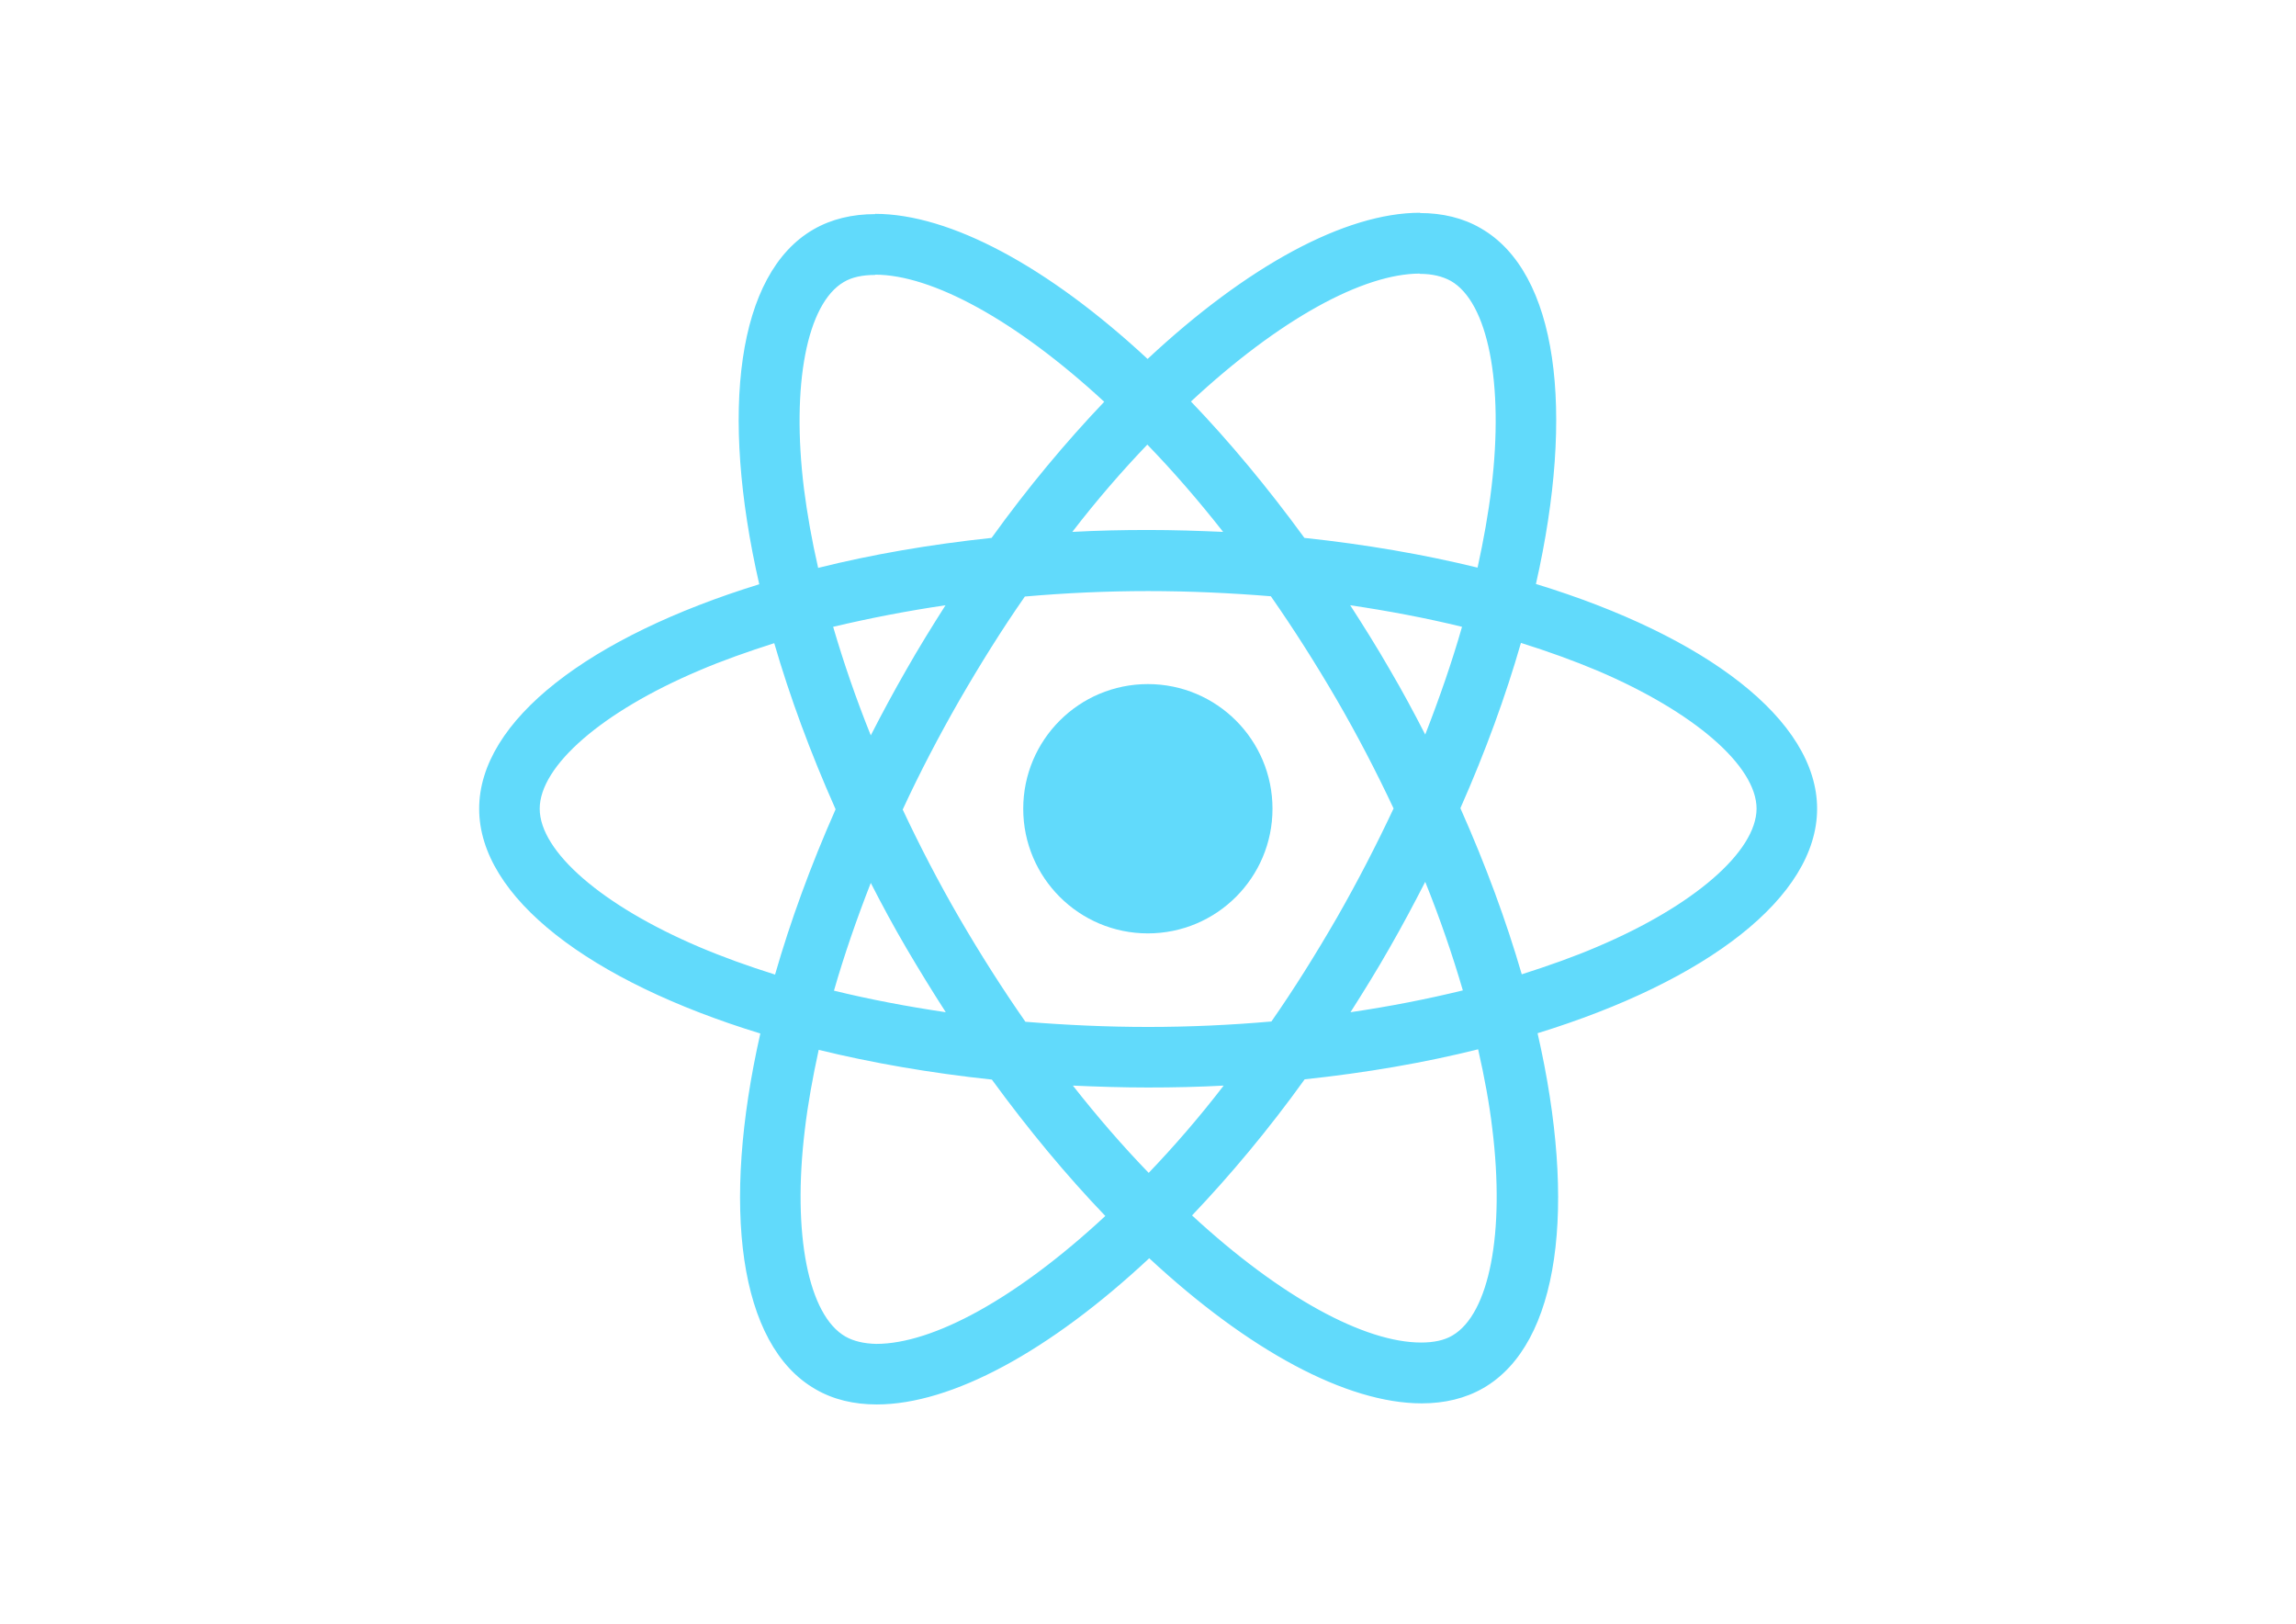
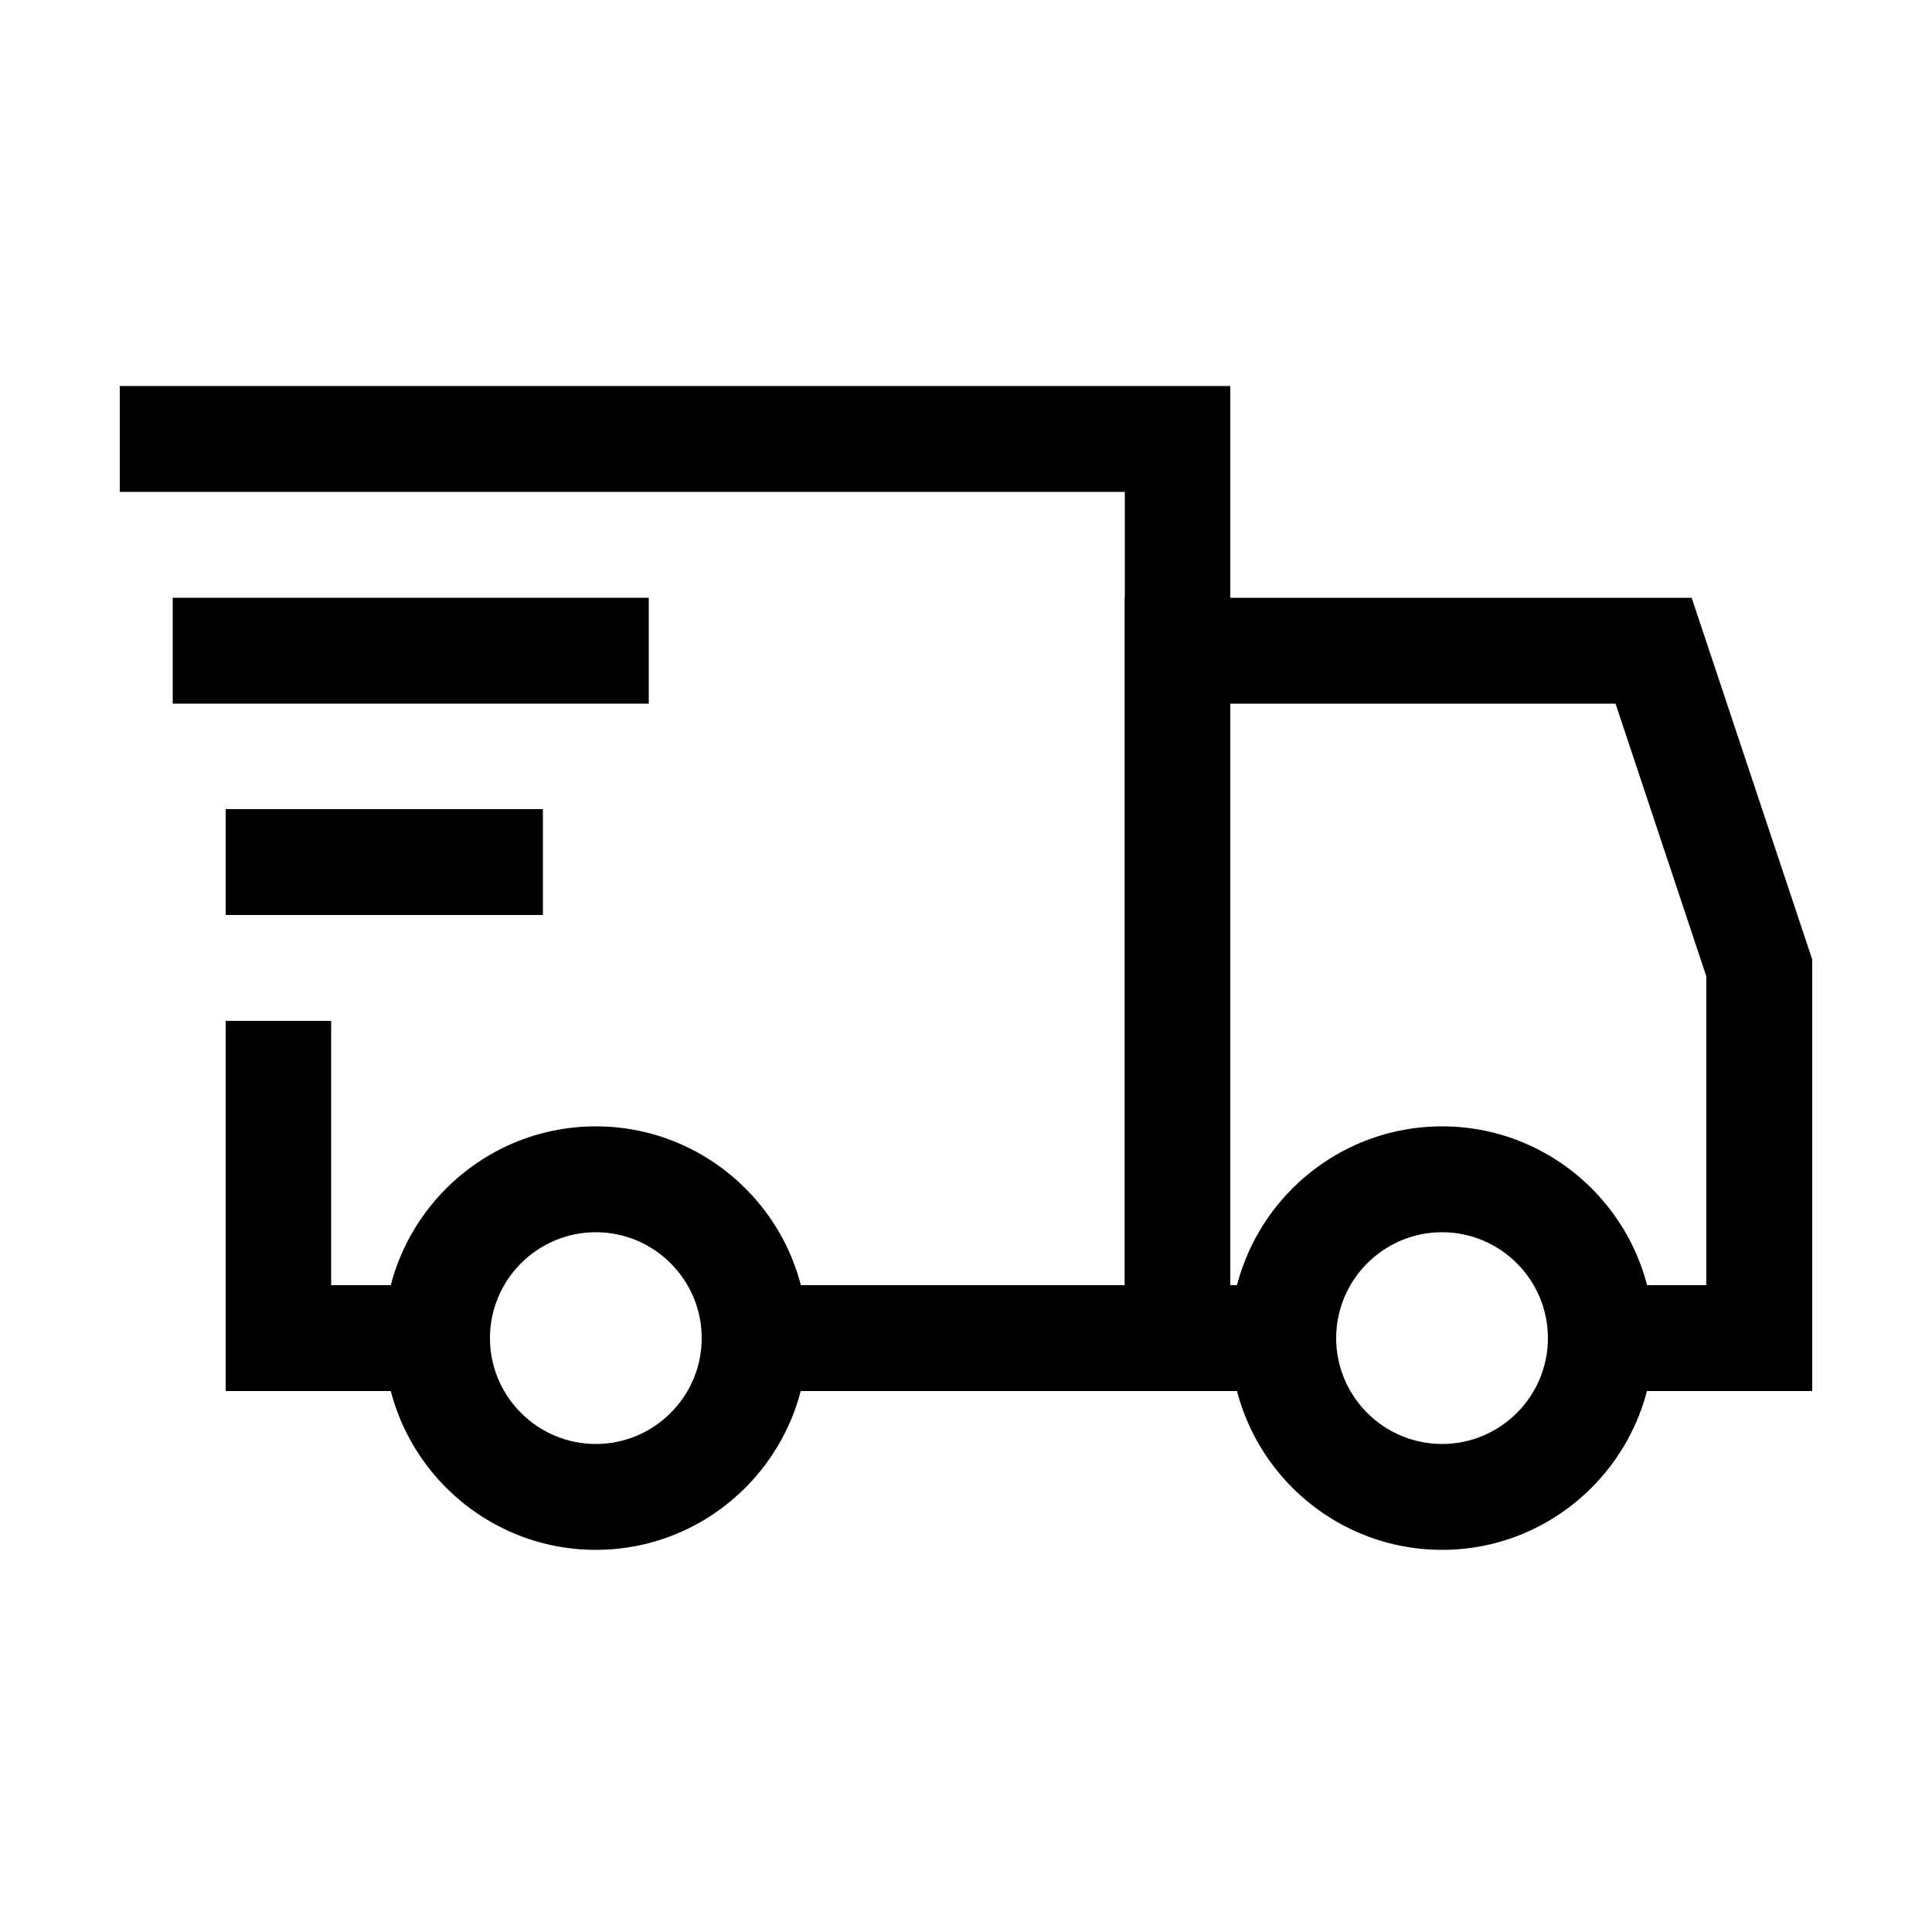
- <svg xmlns="http://www.w3.org/2000/svg" viewBox="0 0 841.9 595.3">
-   <g fill="#61DAFB">
-     <path d="M666.3 296.5c0-32.5-40.7-63.3-103.1-82.4 14.4-63.6 8-114.2-20.2-130.4-6.5-3.8-14.1-5.6-22.4-5.6v22.3c4.6 0 8.3.9 11.4 2.6 13.6 7.8 19.5 37.5 14.9 75.7-1.1 9.4-2.9 19.3-5.1 29.4-19.6-4.8-41-8.5-63.5-10.9-13.5-18.5-27.5-35.3-41.6-50 32.6-30.3 63.2-46.9 84-46.9V78c-27.5 0-63.5 19.6-99.9 53.6-36.4-33.8-72.4-53.2-99.9-53.2v22.3c20.7 0 51.4 16.5 84 46.6-14 14.7-28 31.4-41.3 49.9-22.6 2.4-44 6.1-63.6 11-2.3-10-4-19.7-5.2-29-4.7-38.2 1.1-67.9 14.6-75.8 3-1.8 6.9-2.6 11.5-2.6V78.5c-8.4 0-16 1.8-22.6 5.6-28.1 16.2-34.4 66.7-19.9 130.1-62.2 19.2-102.7 49.9-102.7 82.3 0 32.5 40.7 63.3 103.1 82.4-14.4 63.6-8 114.2 20.2 130.4 6.5 3.8 14.1 5.6 22.5 5.6 27.5 0 63.5-19.6 99.9-53.6 36.4 33.8 72.4 53.2 99.9 53.2 8.4 0 16-1.8 22.6-5.6 28.1-16.2 34.4-66.7 19.9-130.1 62-19.1 102.5-49.9 102.5-82.3zm-130.2-66.7c-3.7 12.9-8.3 26.2-13.5 39.5-4.1-8-8.4-16-13.1-24-4.6-8-9.5-15.8-14.4-23.4 14.2 2.1 27.9 4.7 41 7.9zm-45.8 106.5c-7.8 13.5-15.8 26.3-24.1 38.2-14.9 1.3-30 2-45.2 2-15.1 0-30.2-.7-45-1.9-8.3-11.9-16.4-24.6-24.2-38-7.6-13.1-14.5-26.4-20.8-39.8 6.2-13.4 13.2-26.8 20.7-39.9 7.8-13.5 15.8-26.3 24.1-38.2 14.9-1.3 30-2 45.2-2 15.1 0 30.2.7 45 1.9 8.3 11.9 16.4 24.6 24.2 38 7.6 13.1 14.5 26.4 20.8 39.8-6.3 13.4-13.2 26.8-20.7 39.9zm32.3-13c5.4 13.4 10 26.8 13.8 39.8-13.1 3.2-26.9 5.9-41.2 8 4.9-7.7 9.8-15.6 14.4-23.7 4.6-8 8.9-16.1 13-24.1zM421.2 430c-9.3-9.6-18.6-20.3-27.8-32 9 .4 18.2.7 27.5.7 9.4 0 18.7-.2 27.8-.7-9 11.7-18.3 22.4-27.5 32zm-74.4-58.9c-14.2-2.1-27.9-4.7-41-7.9 3.7-12.9 8.3-26.2 13.5-39.5 4.1 8 8.4 16 13.1 24 4.7 8 9.5 15.8 14.4 23.4zM420.7 163c9.3 9.6 18.6 20.3 27.8 32-9-.4-18.2-.7-27.5-.7-9.4 0-18.7.2-27.8.7 9-11.7 18.3-22.4 27.5-32zm-74 58.9c-4.9 7.7-9.8 15.6-14.4 23.7-4.6 8-8.9 16-13 24-5.4-13.4-10-26.8-13.8-39.8 13.1-3.1 26.9-5.8 41.2-7.9zm-90.5 125.2c-35.4-15.1-58.3-34.9-58.3-50.6 0-15.7 22.9-35.6 58.3-50.6 8.6-3.7 18-7 27.7-10.1 5.7 19.6 13.2 40 22.5 60.9-9.2 20.8-16.6 41.1-22.2 60.6-9.9-3.1-19.3-6.5-28-10.2zM310 490c-13.6-7.8-19.5-37.5-14.9-75.7 1.1-9.4 2.9-19.3 5.1-29.4 19.6 4.8 41 8.5 63.5 10.9 13.5 18.5 27.5 35.3 41.6 50-32.6 30.3-63.2 46.9-84 46.9-4.5-.1-8.3-1-11.3-2.7zm237.2-76.2c4.7 38.2-1.1 67.9-14.6 75.8-3 1.8-6.9 2.6-11.5 2.6-20.7 0-51.4-16.5-84-46.6 14-14.7 28-31.4 41.3-49.9 22.6-2.4 44-6.1 63.6-11 2.3 10.1 4.1 19.8 5.2 29.1zm38.5-66.7c-8.6 3.7-18 7-27.7 10.1-5.7-19.6-13.2-40-22.5-60.9 9.2-20.8 16.6-41.1 22.2-60.6 9.9 3.1 19.3 6.5 28.1 10.2 35.4 15.1 58.3 34.9 58.3 50.6-.1 15.7-23 35.6-58.4 50.6zM320.8 78.4z" />
-     <circle cx="420.9" cy="296.5" r="45.7" />
-     <path d="M520.5 78.1z" />
+ <svg xmlns="http://www.w3.org/2000/svg" enable-background="new 0 0 500 500" id="Layer_1" version="1.1" viewBox="0 0 500 500" xml:space="preserve">
+   <g>
+     <g>
+       <polygon points="469,360 414.3,360 414.3,332.6 441.6,332.6 441.6,252.7 418.1,182.1 318.4,182.1 318.4,332.6 332.1,332.6     332.1,360 291.1,360 291.1,154.7 437.8,154.7 469,248.3   " />
+     </g>
+     <g>
+       <path d="M373.2,401.1c-30.2,0-54.8-24.6-54.8-54.8c0-30.2,24.6-54.8,54.8-54.8c30.2,0,54.8,24.6,54.8,54.8    C427.9,376.5,403.4,401.1,373.2,401.1z M373.2,318.9c-15.1,0-27.4,12.3-27.4,27.4c0,15.1,12.3,27.4,27.4,27.4    c15.1,0,27.4-12.3,27.4-27.4C400.6,331.2,388.3,318.9,373.2,318.9z" />
+     </g>
+     <g>
+       <polygon points="113.1,360 58.4,360 58.4,264.2 85.7,264.2 85.7,332.6 113.1,332.6   " />
+     </g>
+     <g>
+       <polygon points="318.4,360 195.2,360 195.2,332.6 291.1,332.6 291.1,127.3 31,127.3 31,99.9 318.4,99.9   " />
+     </g>
+     <g>
+       <path d="M154.2,401.1c-30.2,0-54.8-24.6-54.8-54.8c0-30.2,24.6-54.8,54.8-54.8s54.8,24.6,54.8,54.8    C208.9,376.5,184.4,401.1,154.2,401.1z M154.2,318.9c-15.1,0-27.4,12.3-27.4,27.4c0,15.1,12.3,27.4,27.4,27.4s27.4-12.3,27.4-27.4    C181.6,331.2,169.3,318.9,154.2,318.9z" />
+     </g>
+     <g>
+       <rect height="27.4" width="123.2" x="44.7" y="154.7" />
+     </g>
+     <g>
+       <rect height="27.4" width="82.1" x="58.4" y="209.4" />
+     </g>
  </g>
</svg>
